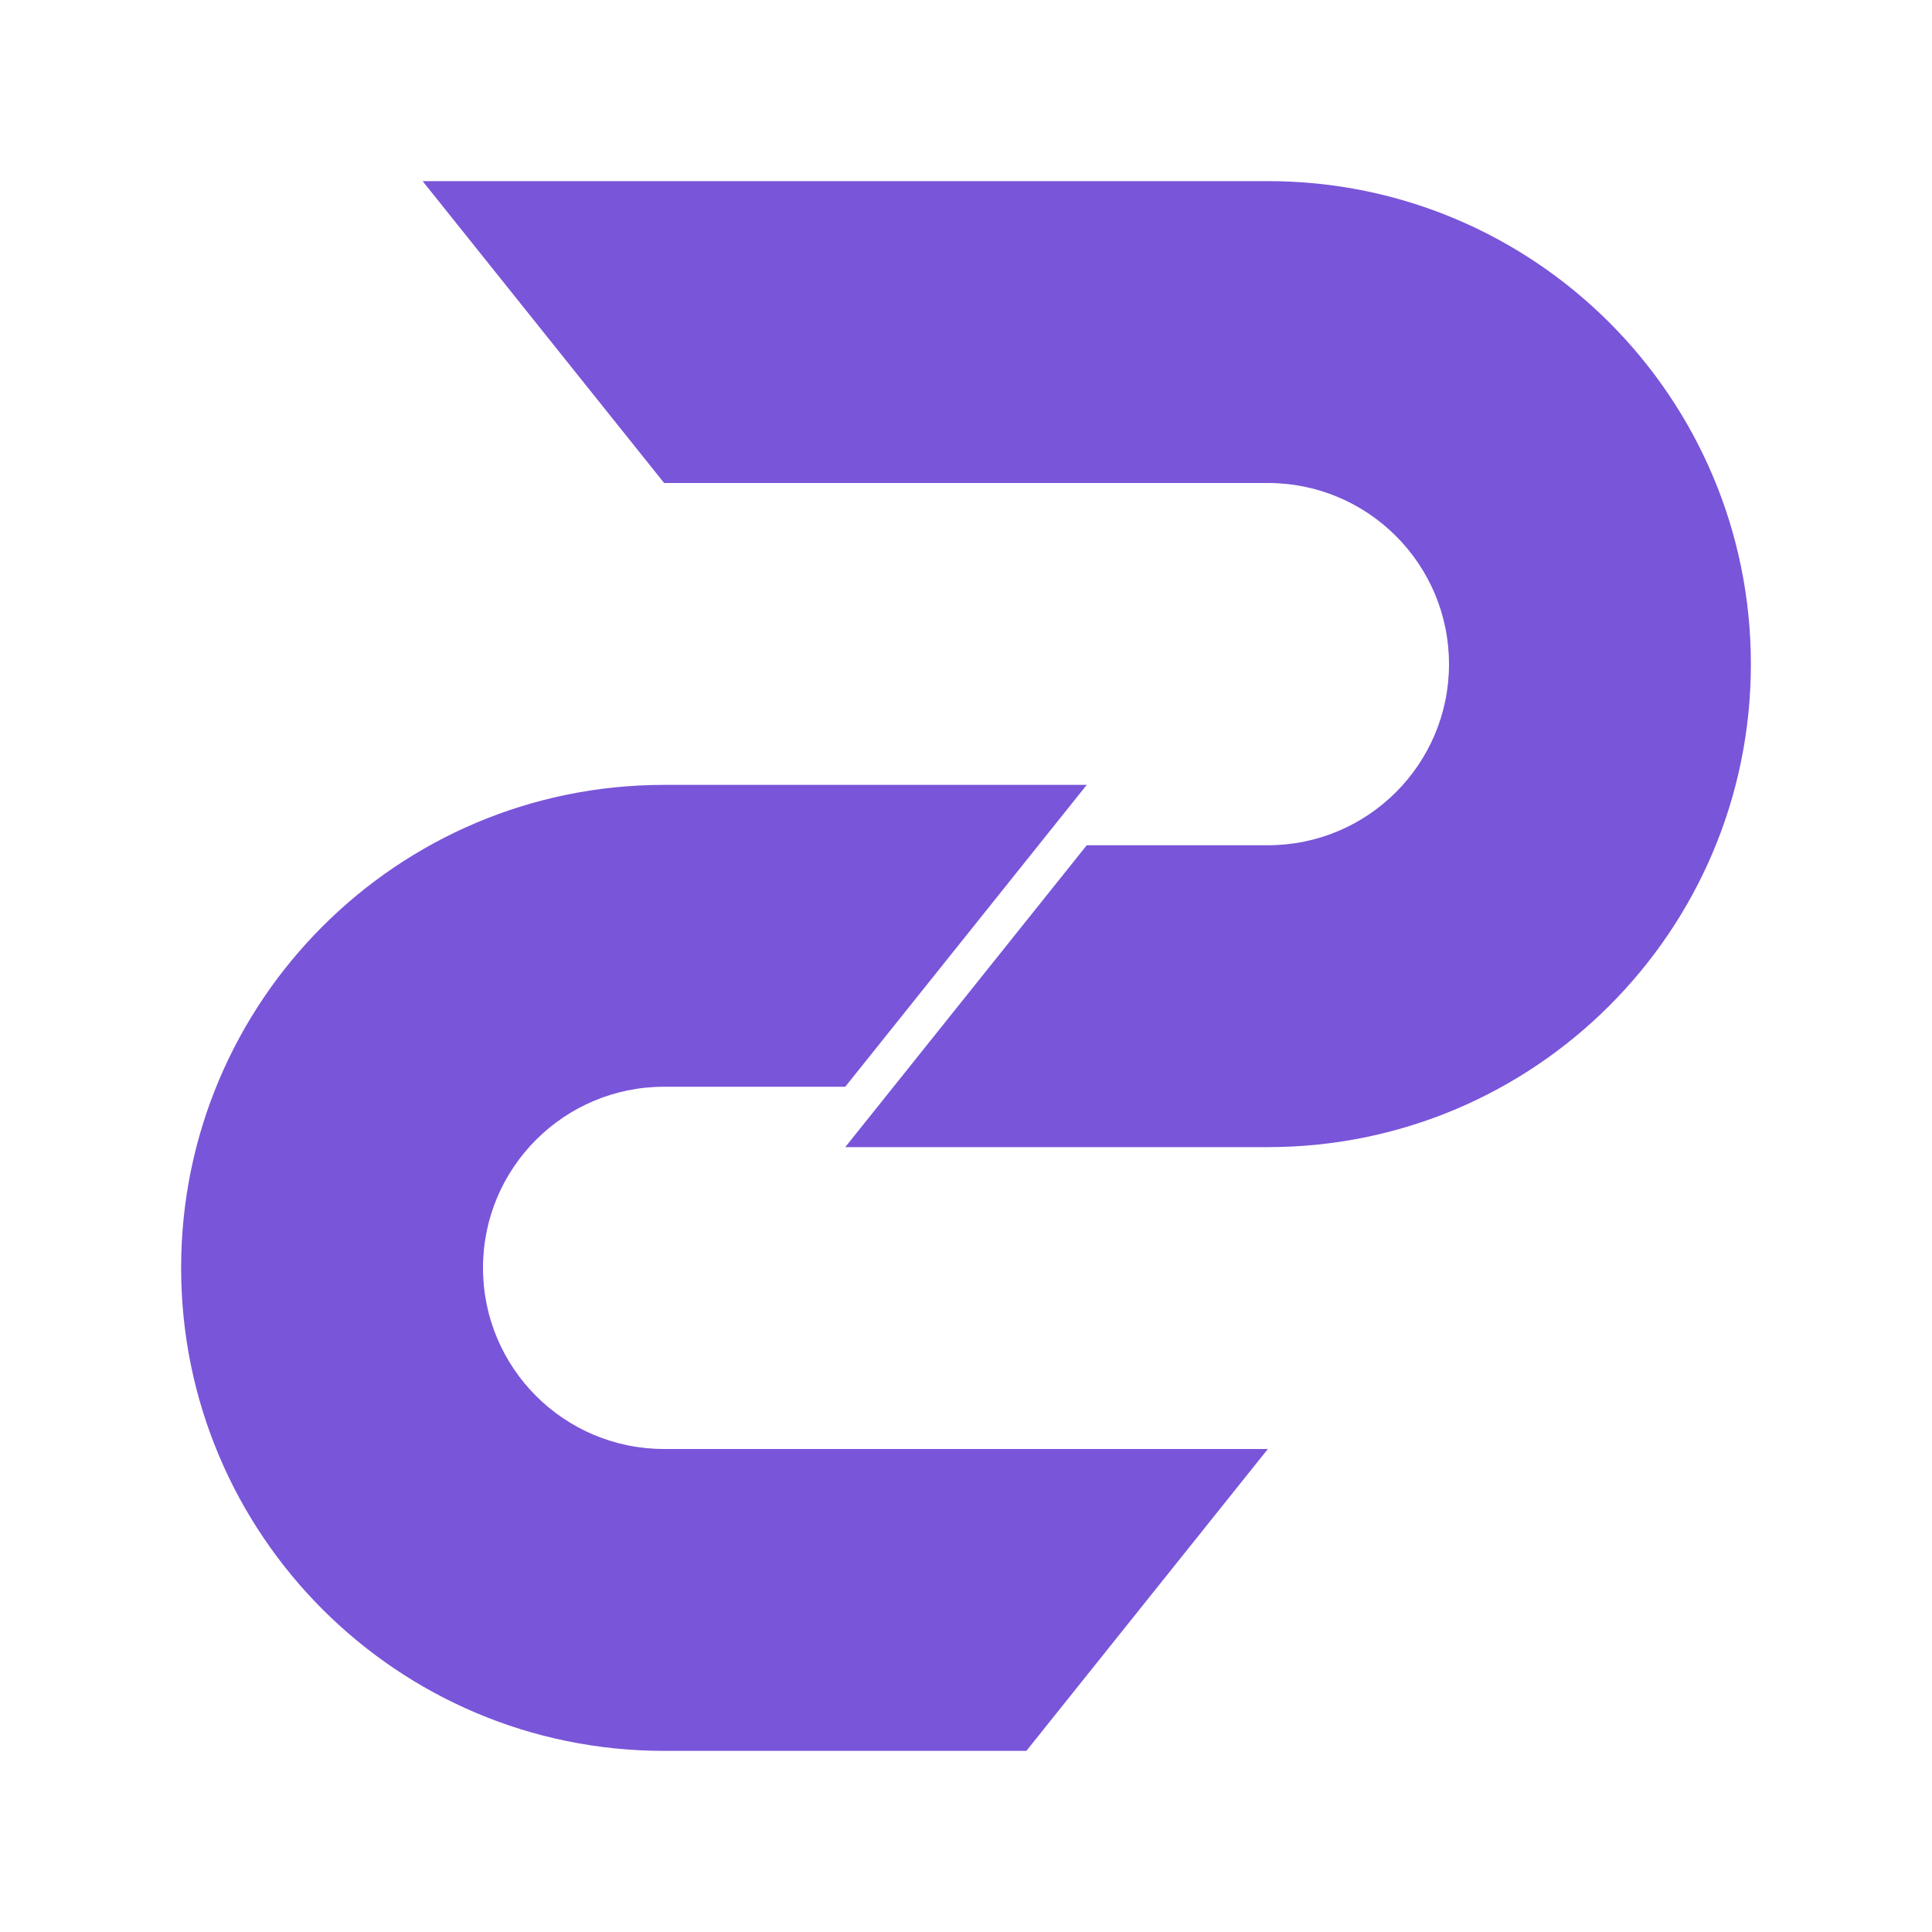
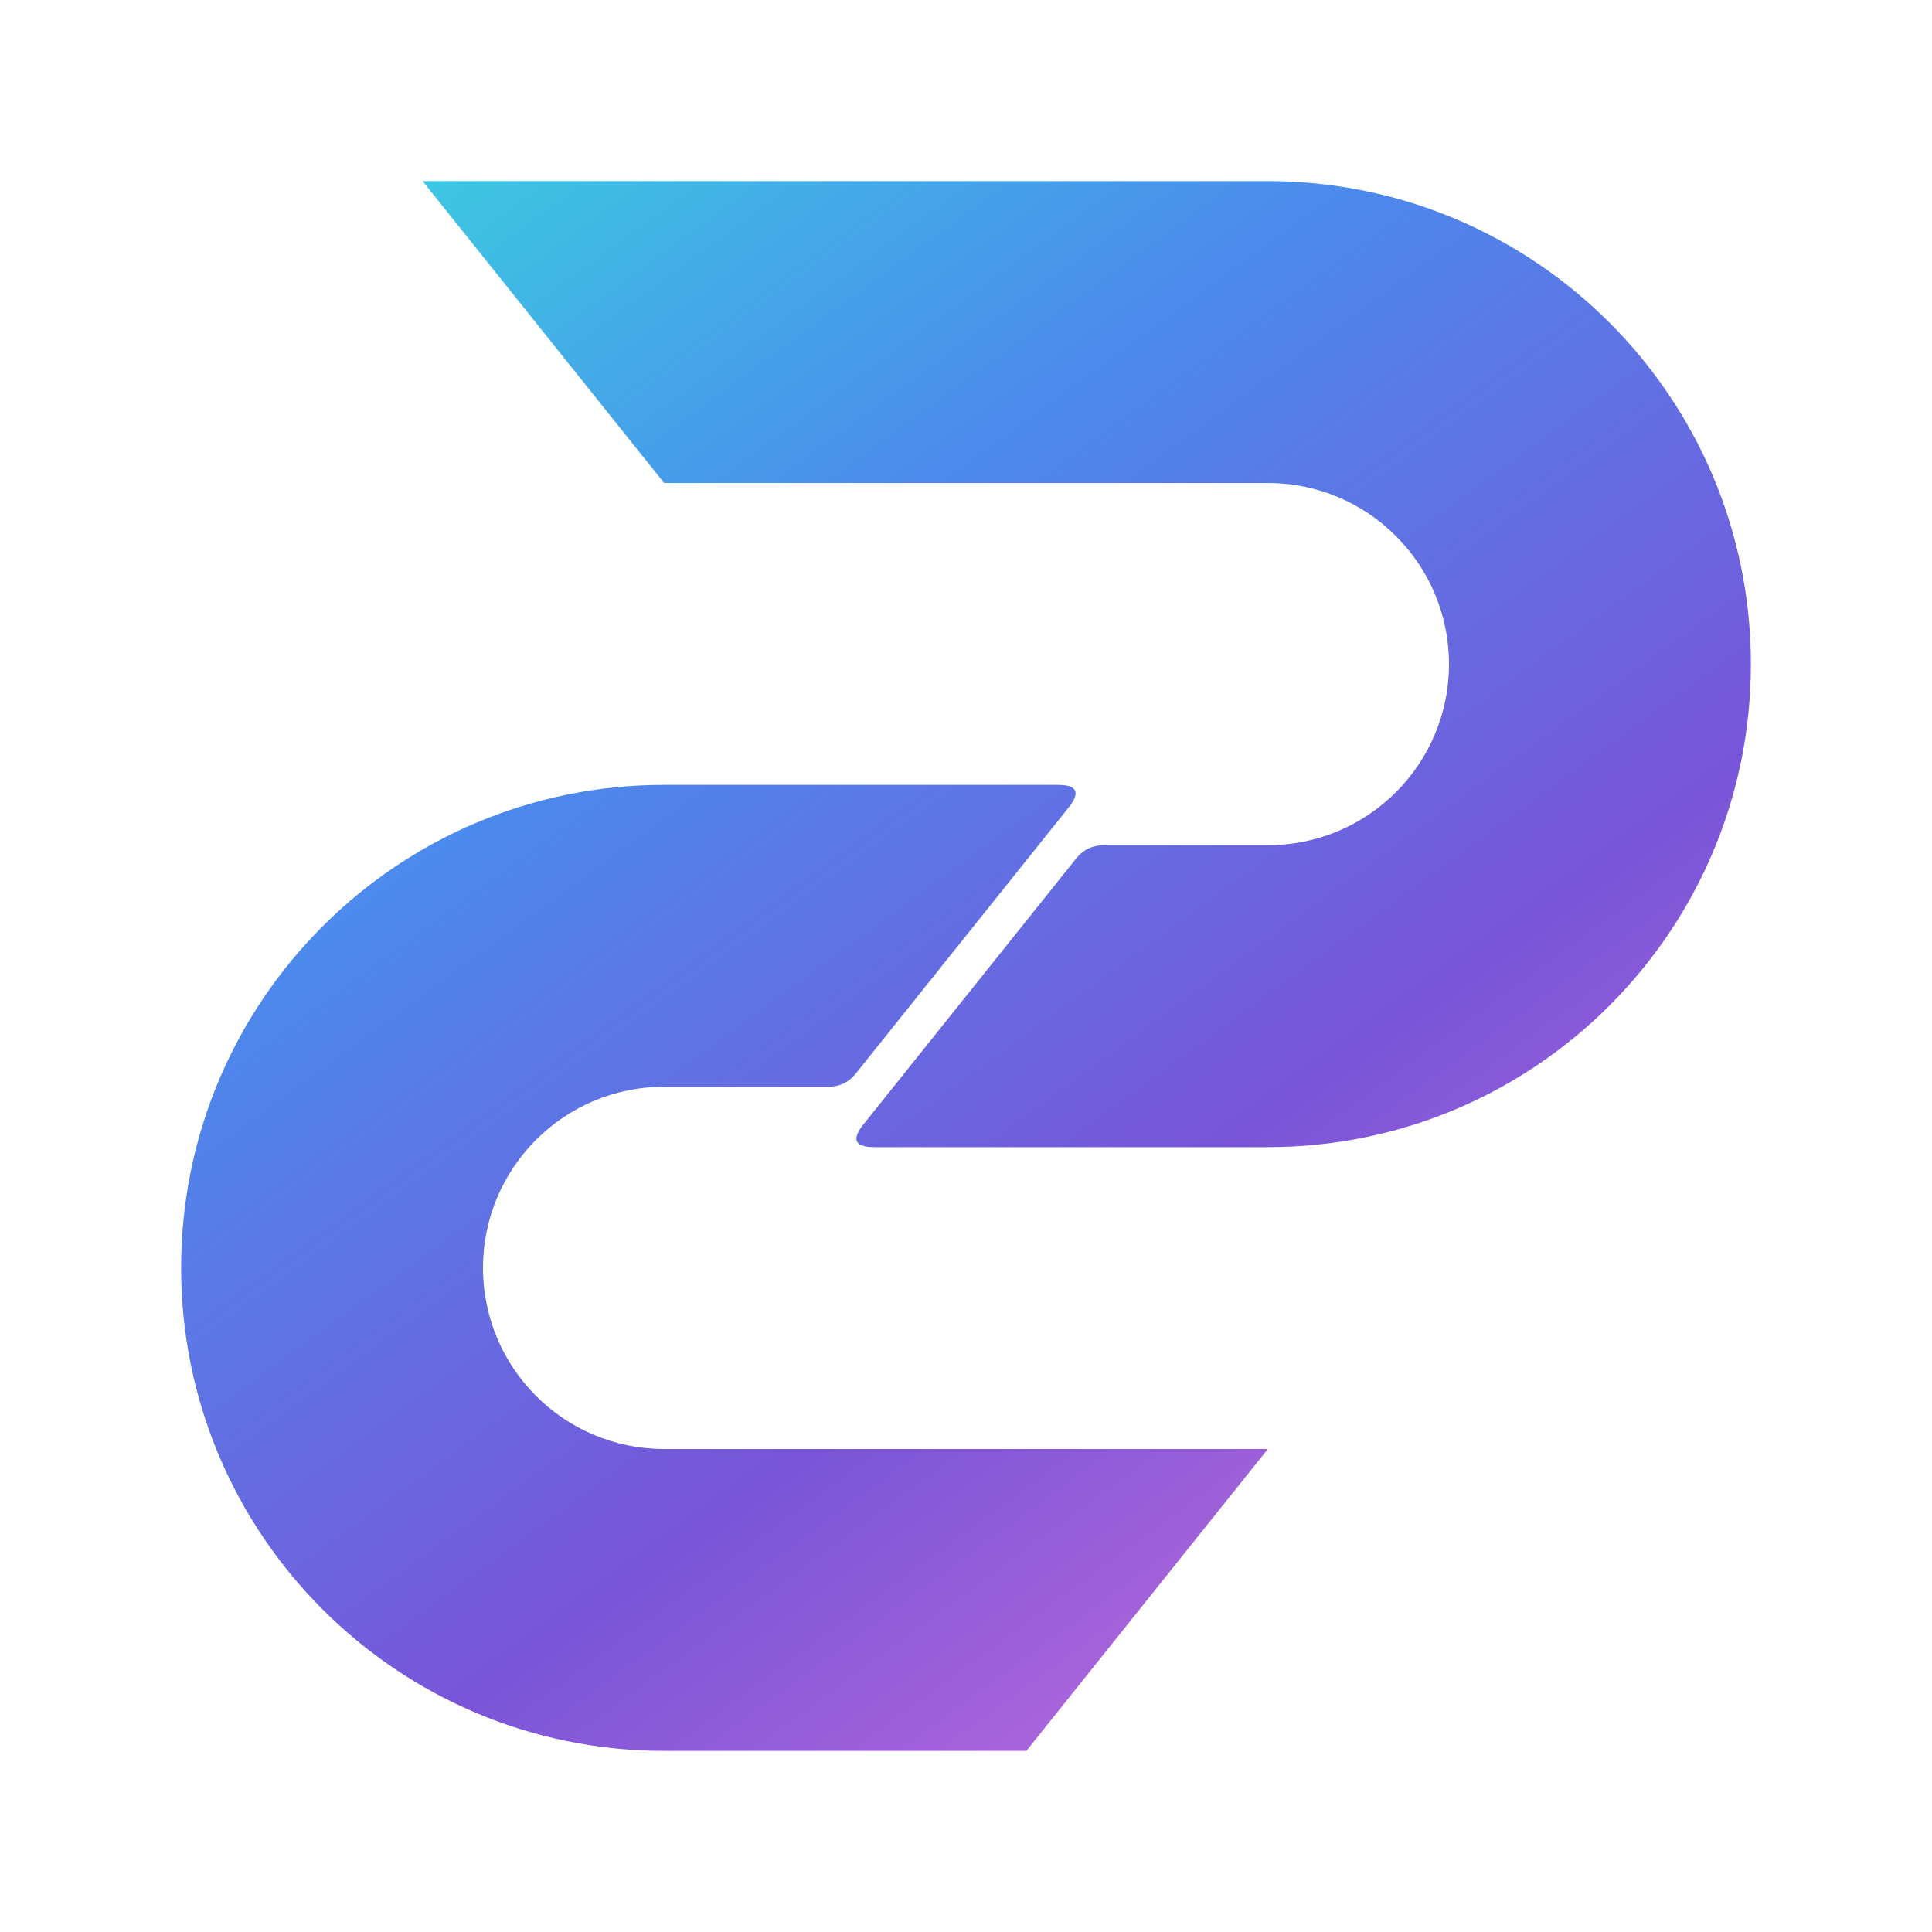
<svg xmlns="http://www.w3.org/2000/svg" viewBox="0 0 32 32">
-   <path fill="#7955d9" d="M7 3h14a8 8 0 0 1 0 16h-7l4-5h3a3 3 0 0 0 0-6H11z M11 13h7l-4 5h-3a3 3 0 0 0 0 6h10l-4 5h-6a8 8 0 0 1 0-16z" />
+   <defs>
+     <linearGradient id="brand-gradient" gradientUnits="userSpaceOnUse" x1="4" y1="3" x2="23" y2="29">
+       <stop offset="0" stop-color="#39d3df" />
+       <stop offset="0.34" stop-color="#4c89ed" />
+       <stop offset="0.7" stop-color="#7955d9" />
+       <stop offset="1" stop-color="#c46cda" />
+     </linearGradient>
+   </defs>
+   <g fill="url(#brand-gradient)">
+     <path d="M7 3H21A8 8 0 0 1 21 19H14.48Q14 19 14.300 18.625L17.825 14.219Q18 14 18.28 14H21A3 3 0 0 0 21 8H11Z" />
+     <path d="M11 13H17.52Q18 13 17.700 13.375L14.175 17.781Q14 18 13.72 18H11A3 3 0 0 0 11 24H21L17 29H11A8 8 0 0 1 11 13Z" />
+   </g>
</svg>
